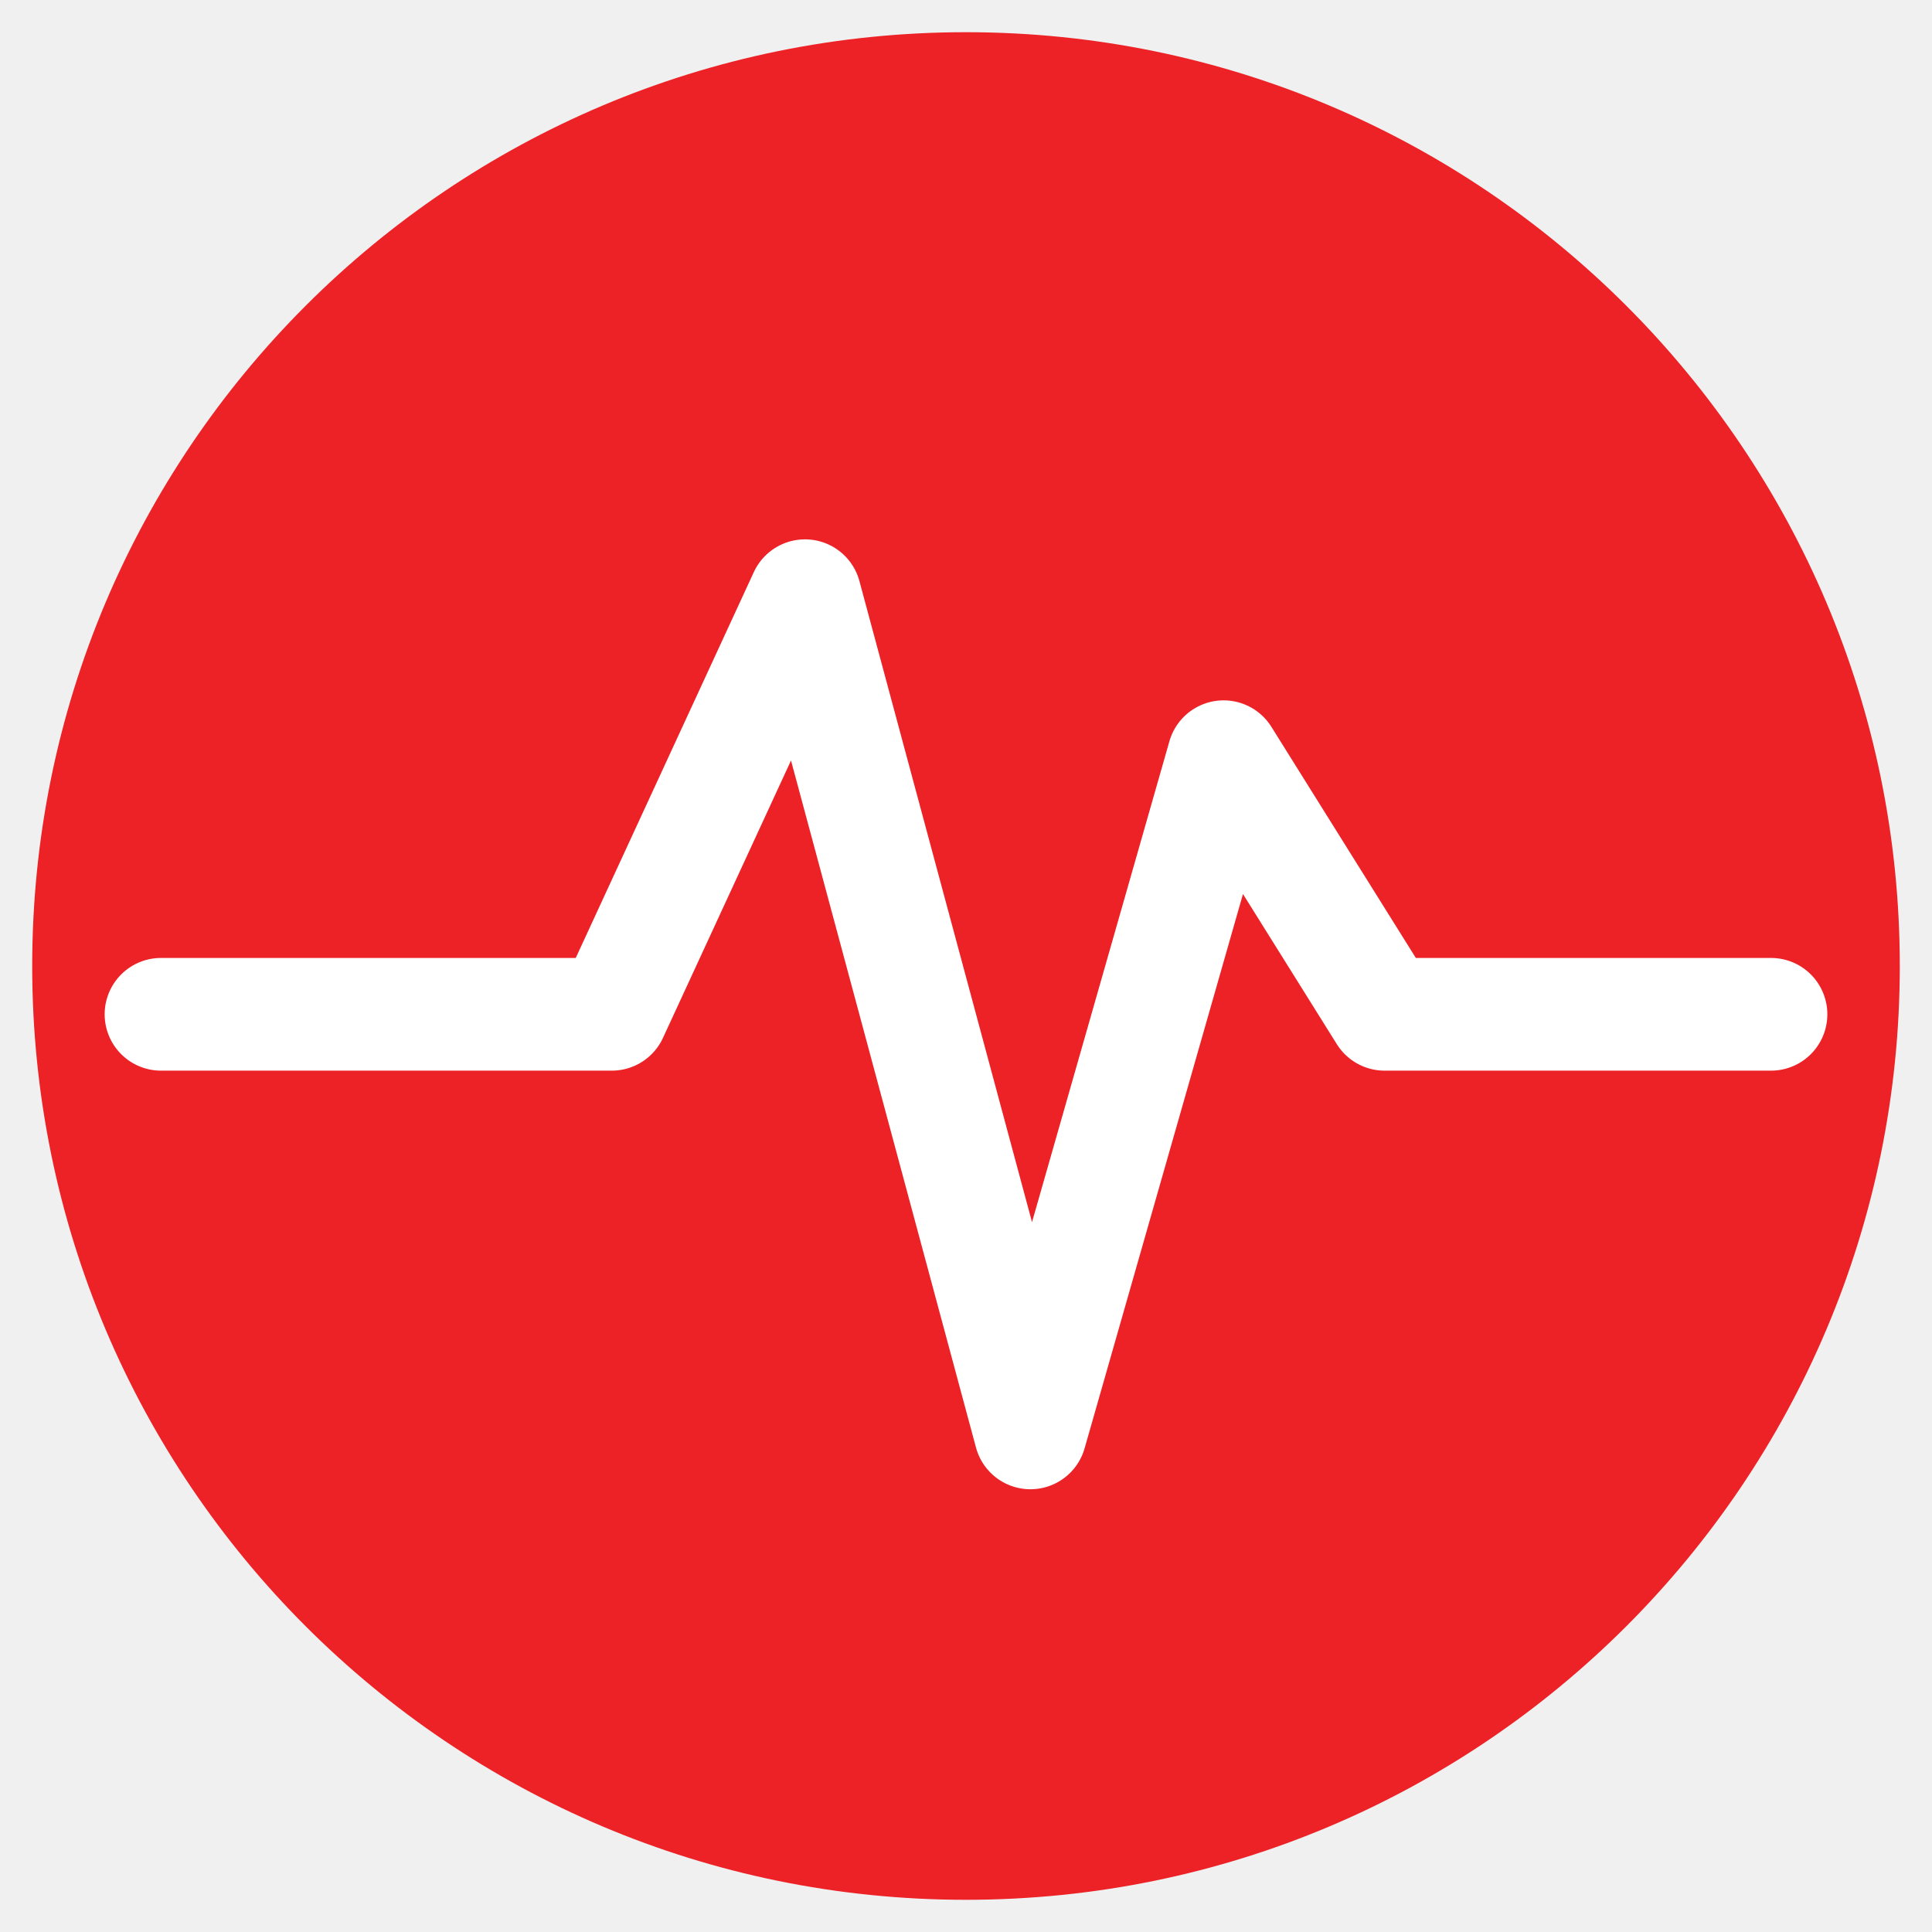
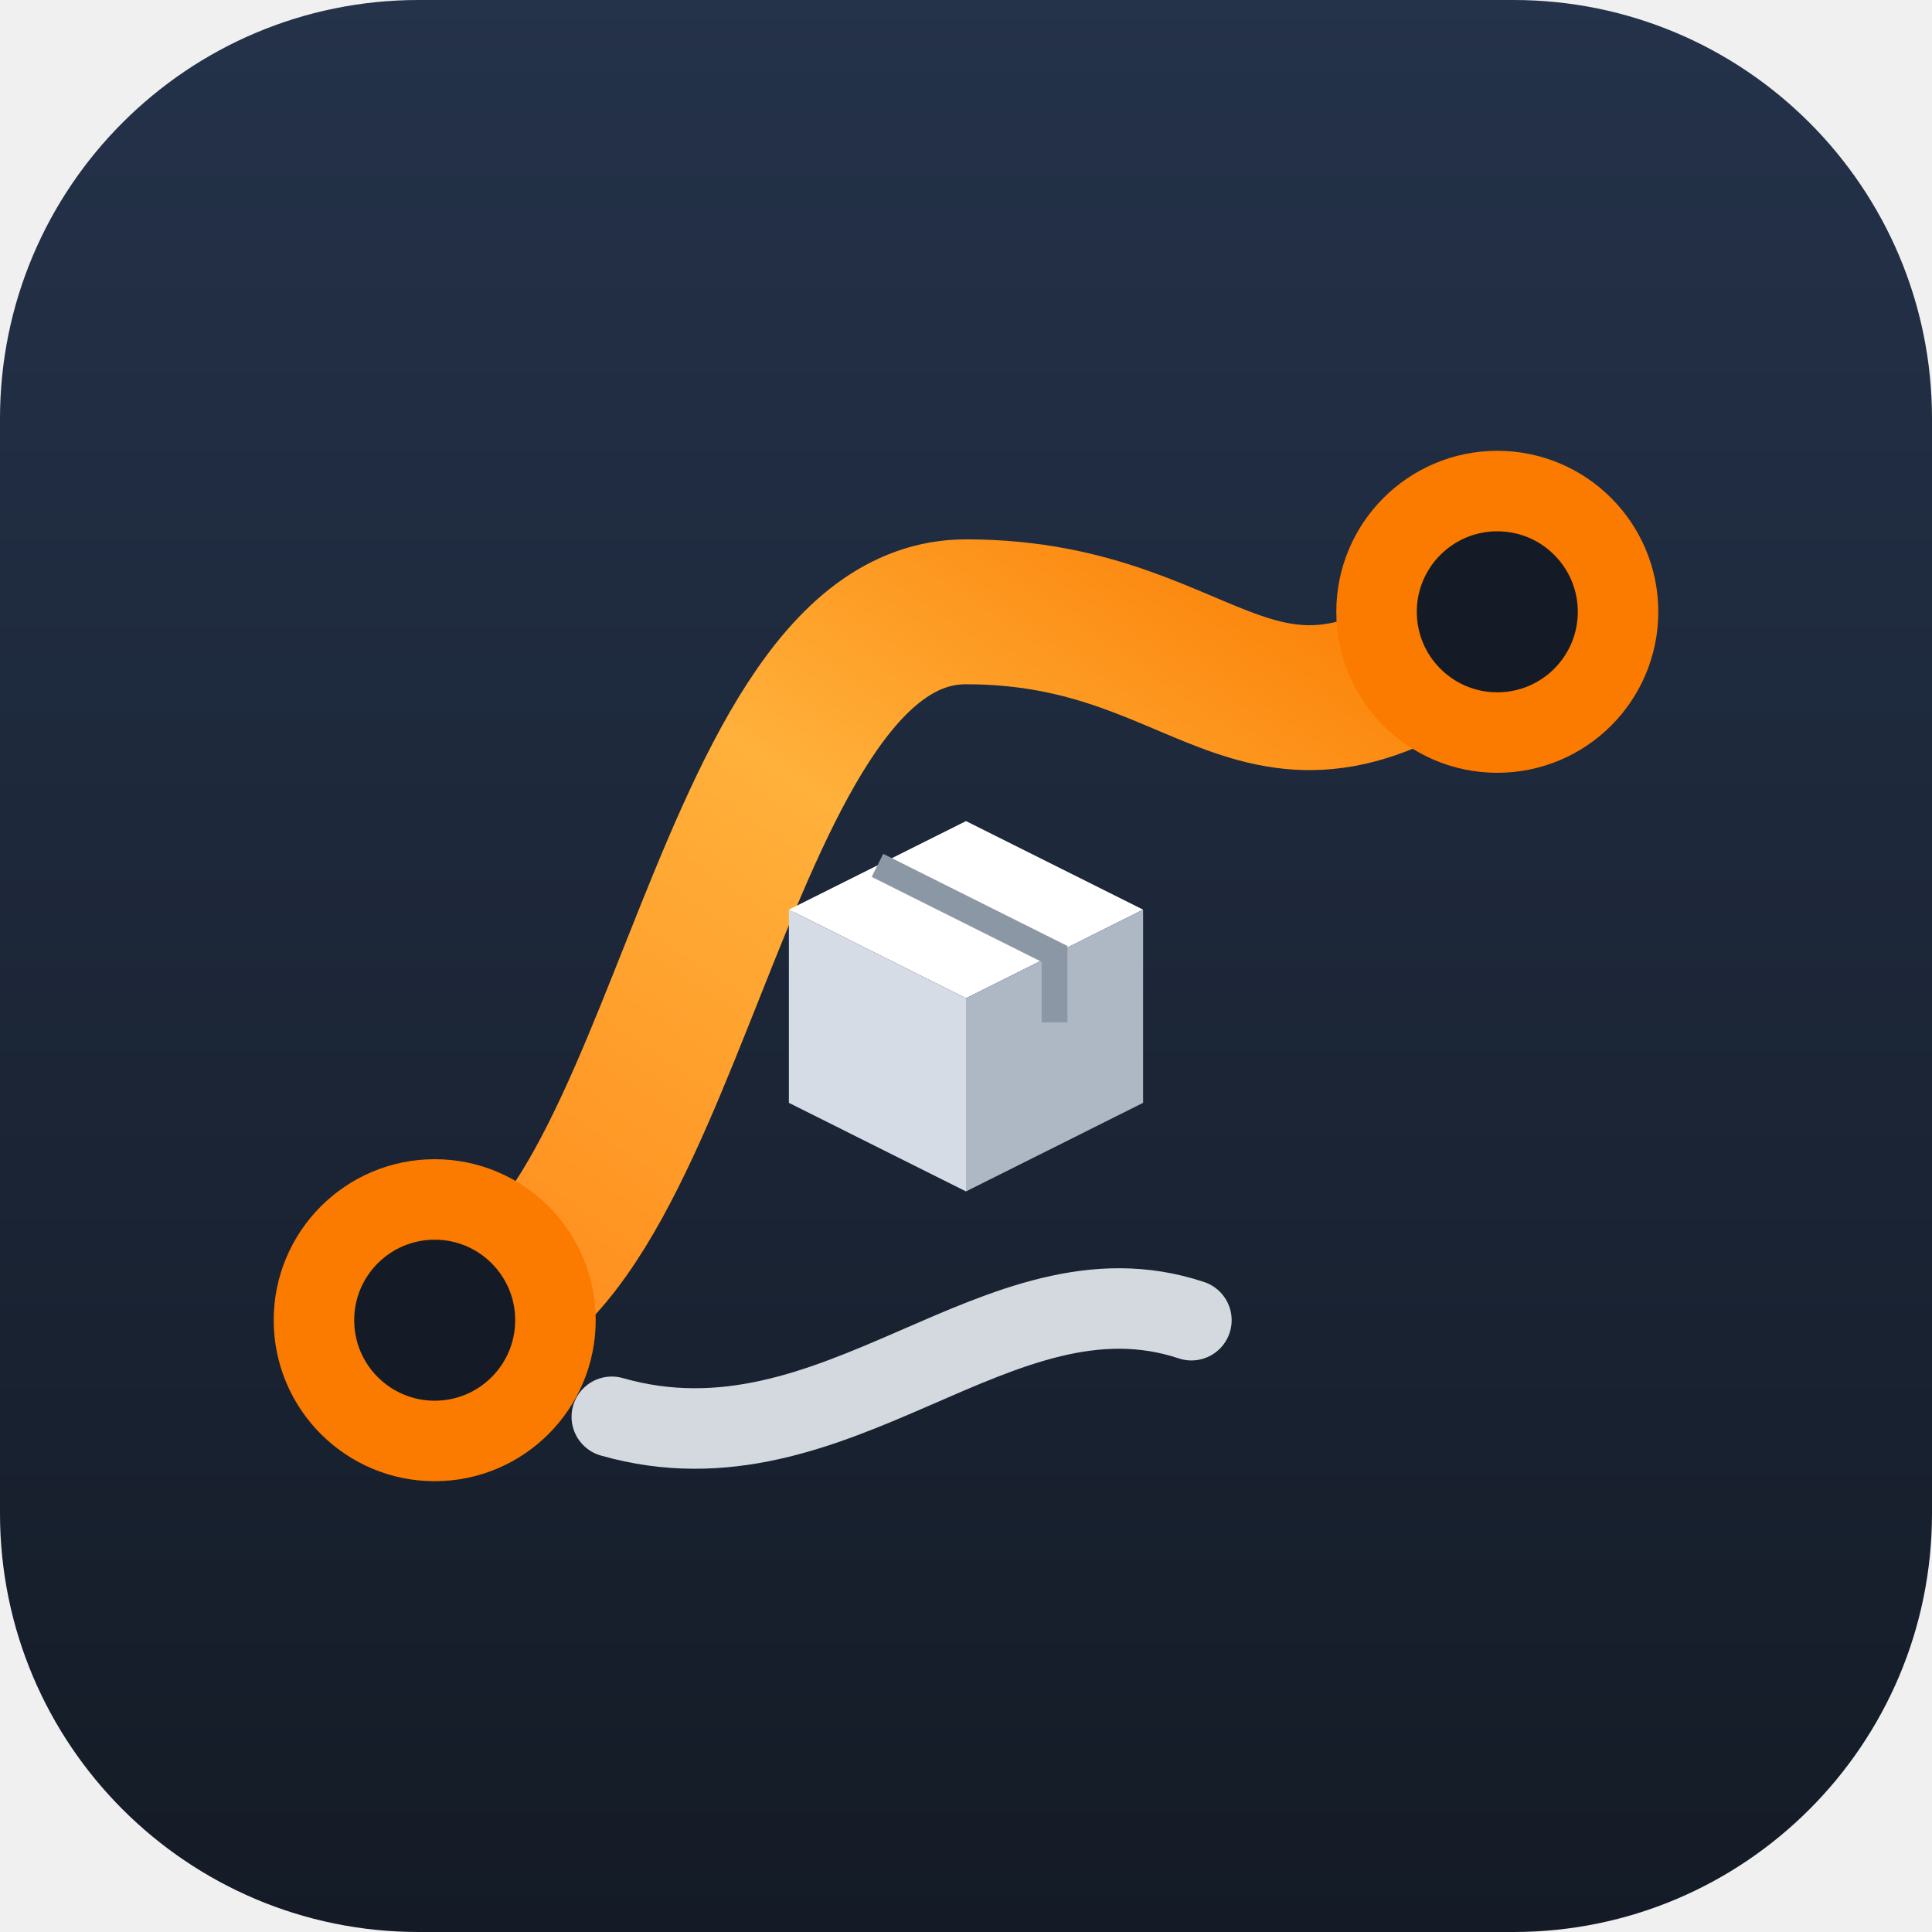
<svg xmlns="http://www.w3.org/2000/svg" width="512" height="512" viewBox="0 0 120 120">
-   <circle cx="60" cy="60" r="58" fill="#EC2227" />
-   <polyline points="10,63 38,63 50,37 64,89 76,47 86,63 110,63" fill="none" stroke="#fff" stroke-width="7" stroke-linecap="round" stroke-linejoin="round" />
+   <defs>
+     <linearGradient id="fondo" x1="0" y1="0" x2="0" y2="1">
+       <stop offset="0" stop-color="#24324A" />
+       <stop offset="1" stop-color="#141B26" />
+     </linearGradient>
+     <linearGradient id="onda" x1="0" y1="1" x2="1" y2="0">
+       <stop offset="0" stop-color="#FF8A1A" />
+       <stop offset=".55" stop-color="#FFB13B" />
+       <stop offset="1" stop-color="#FB7A00" />
+     </linearGradient>
+   </defs>
+   <rect width="120" height="120" rx="26" fill="url(#fondo)" />
+   <path d="M27 82 C 42 82, 44 38, 60 38 S 78 50, 93 38" fill="none" stroke="url(#onda)" stroke-width="9" stroke-linecap="round" />
+   <path d="M38 88 C 52 92, 62 78, 74 82" fill="none" stroke="#E9EDF2" stroke-width="5" stroke-linecap="round" opacity=".9" />
+   <circle cx="27" cy="82" r="7.5" fill="#141B26" stroke="#FB7A00" stroke-width="5" />
+   <circle cx="93" cy="38" r="7.5" fill="#141B26" stroke="#FB7A00" stroke-width="5" />
+   <g transform="translate(60 62)">
+     <path d="M0 -11 L11 -5.5 L0 0 L-11 -5.5 Z" fill="#FFFFFF" />
+     <path d="M-11 -5.5 L0 0 L0 12 L-11 6.5 Z" fill="#D5DCE5" />
+     <path d="M11 -5.5 L0 0 L0 12 L11 6.5 Z" fill="#AEB8C5" />
+     <path d="M-5.5 -8.25 L5.5 -2.75 L5.5 1.5" fill="none" stroke="#8C97A6" stroke-width="1.6" />
+   </g>
</svg>
